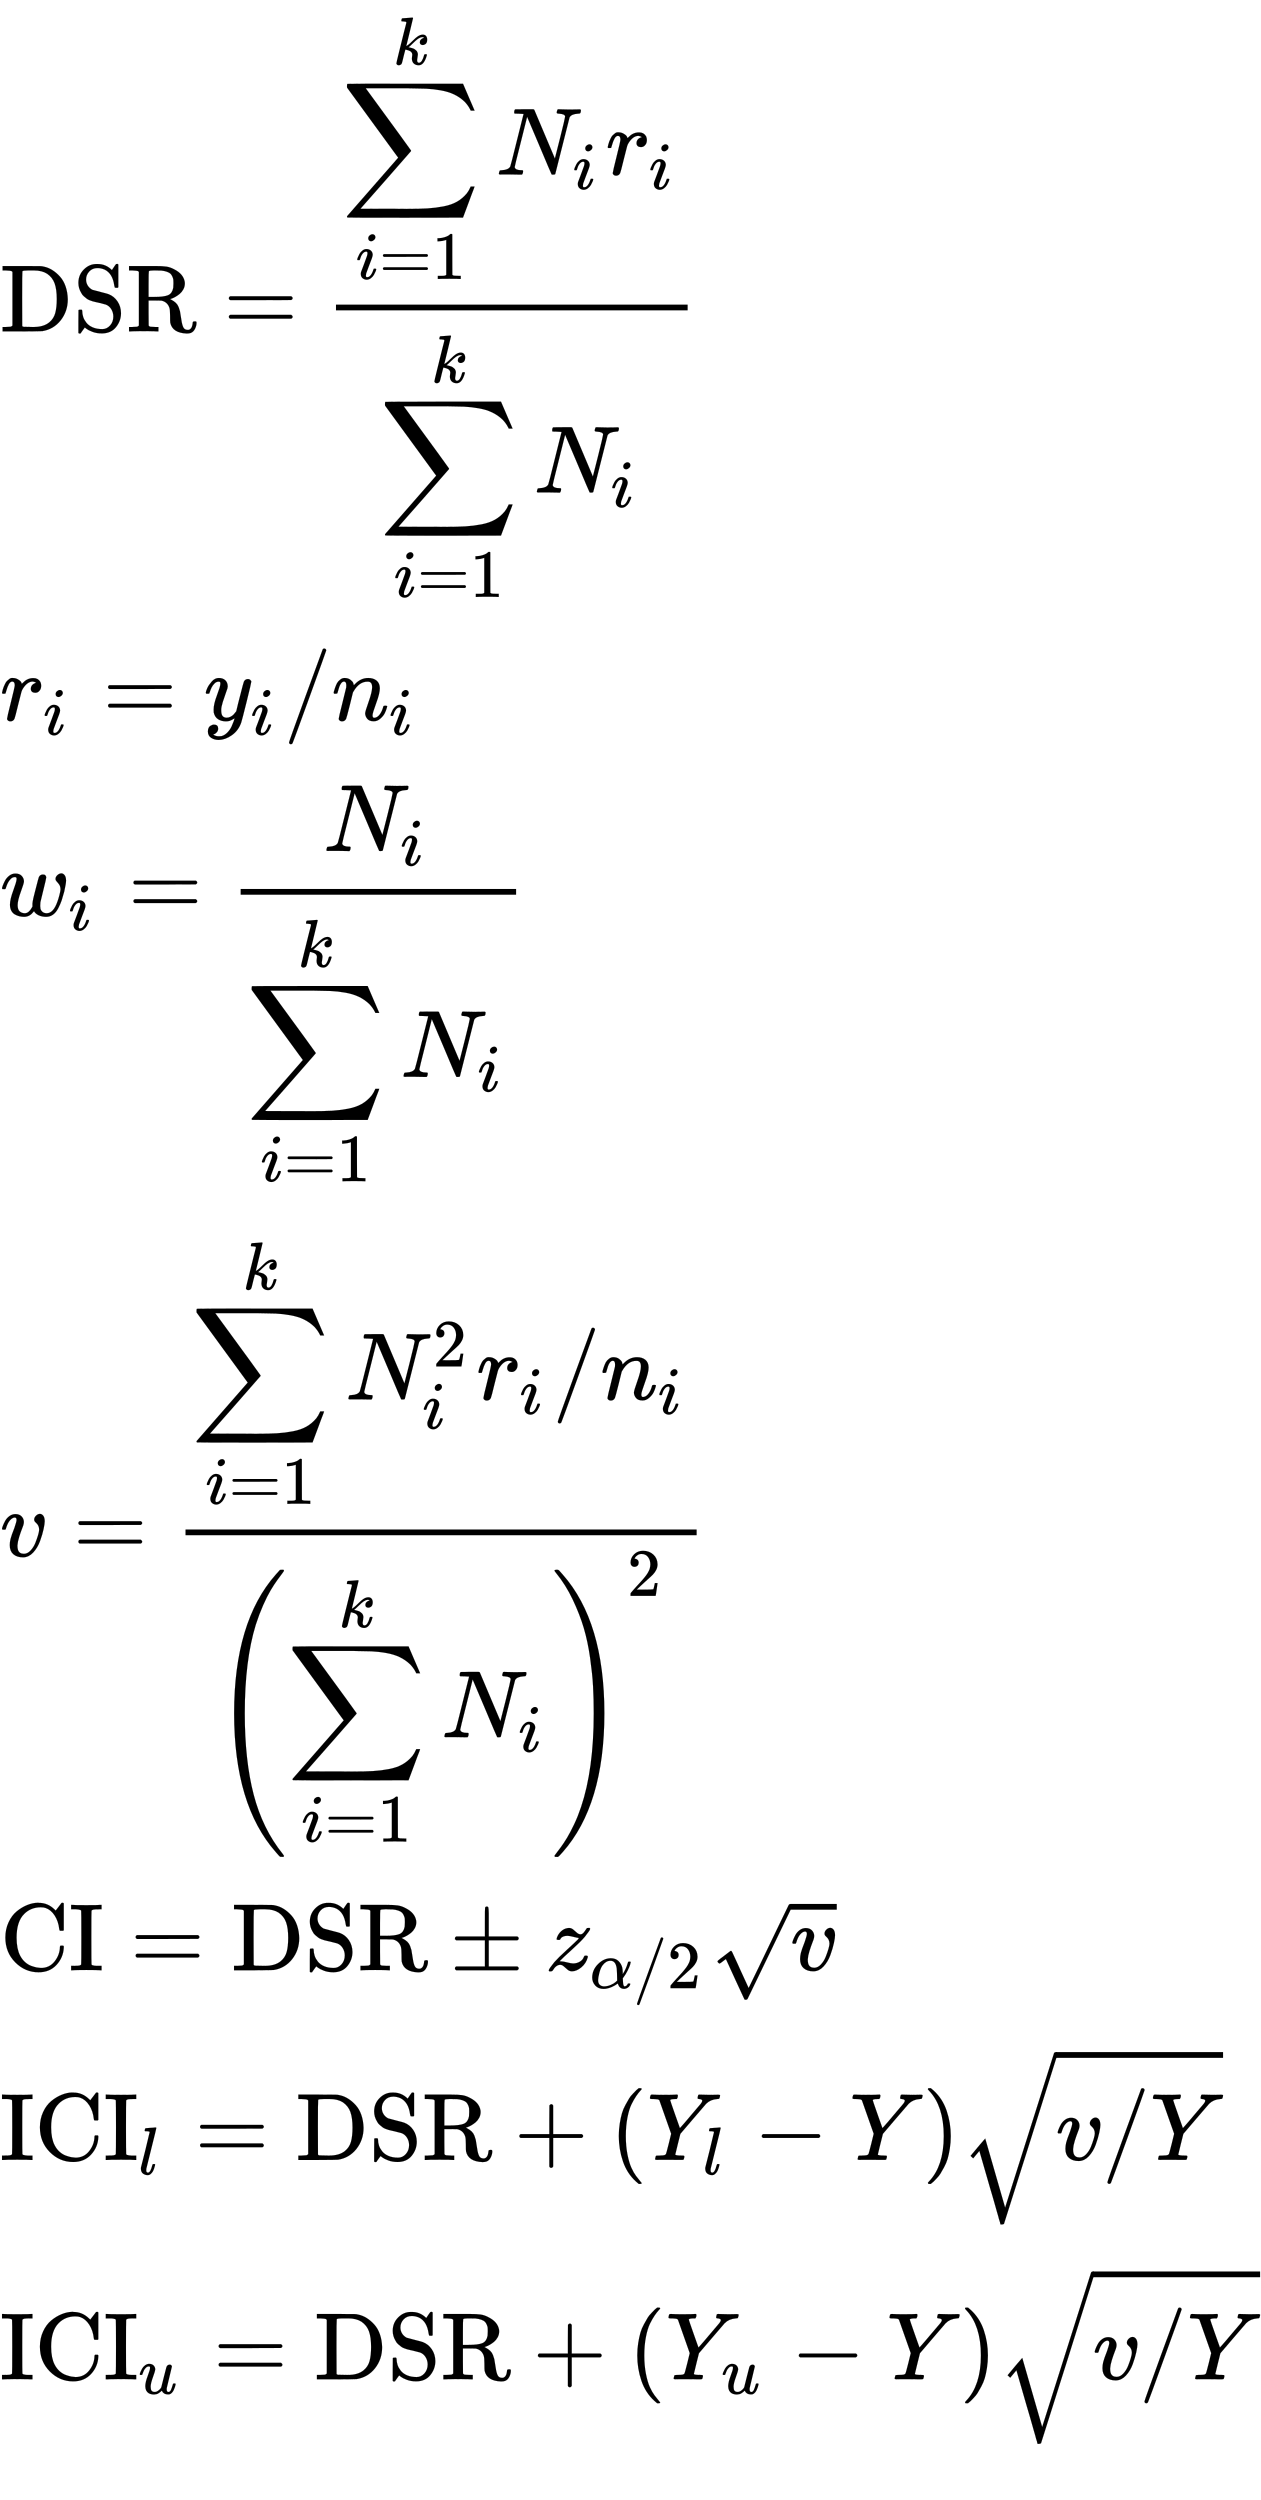
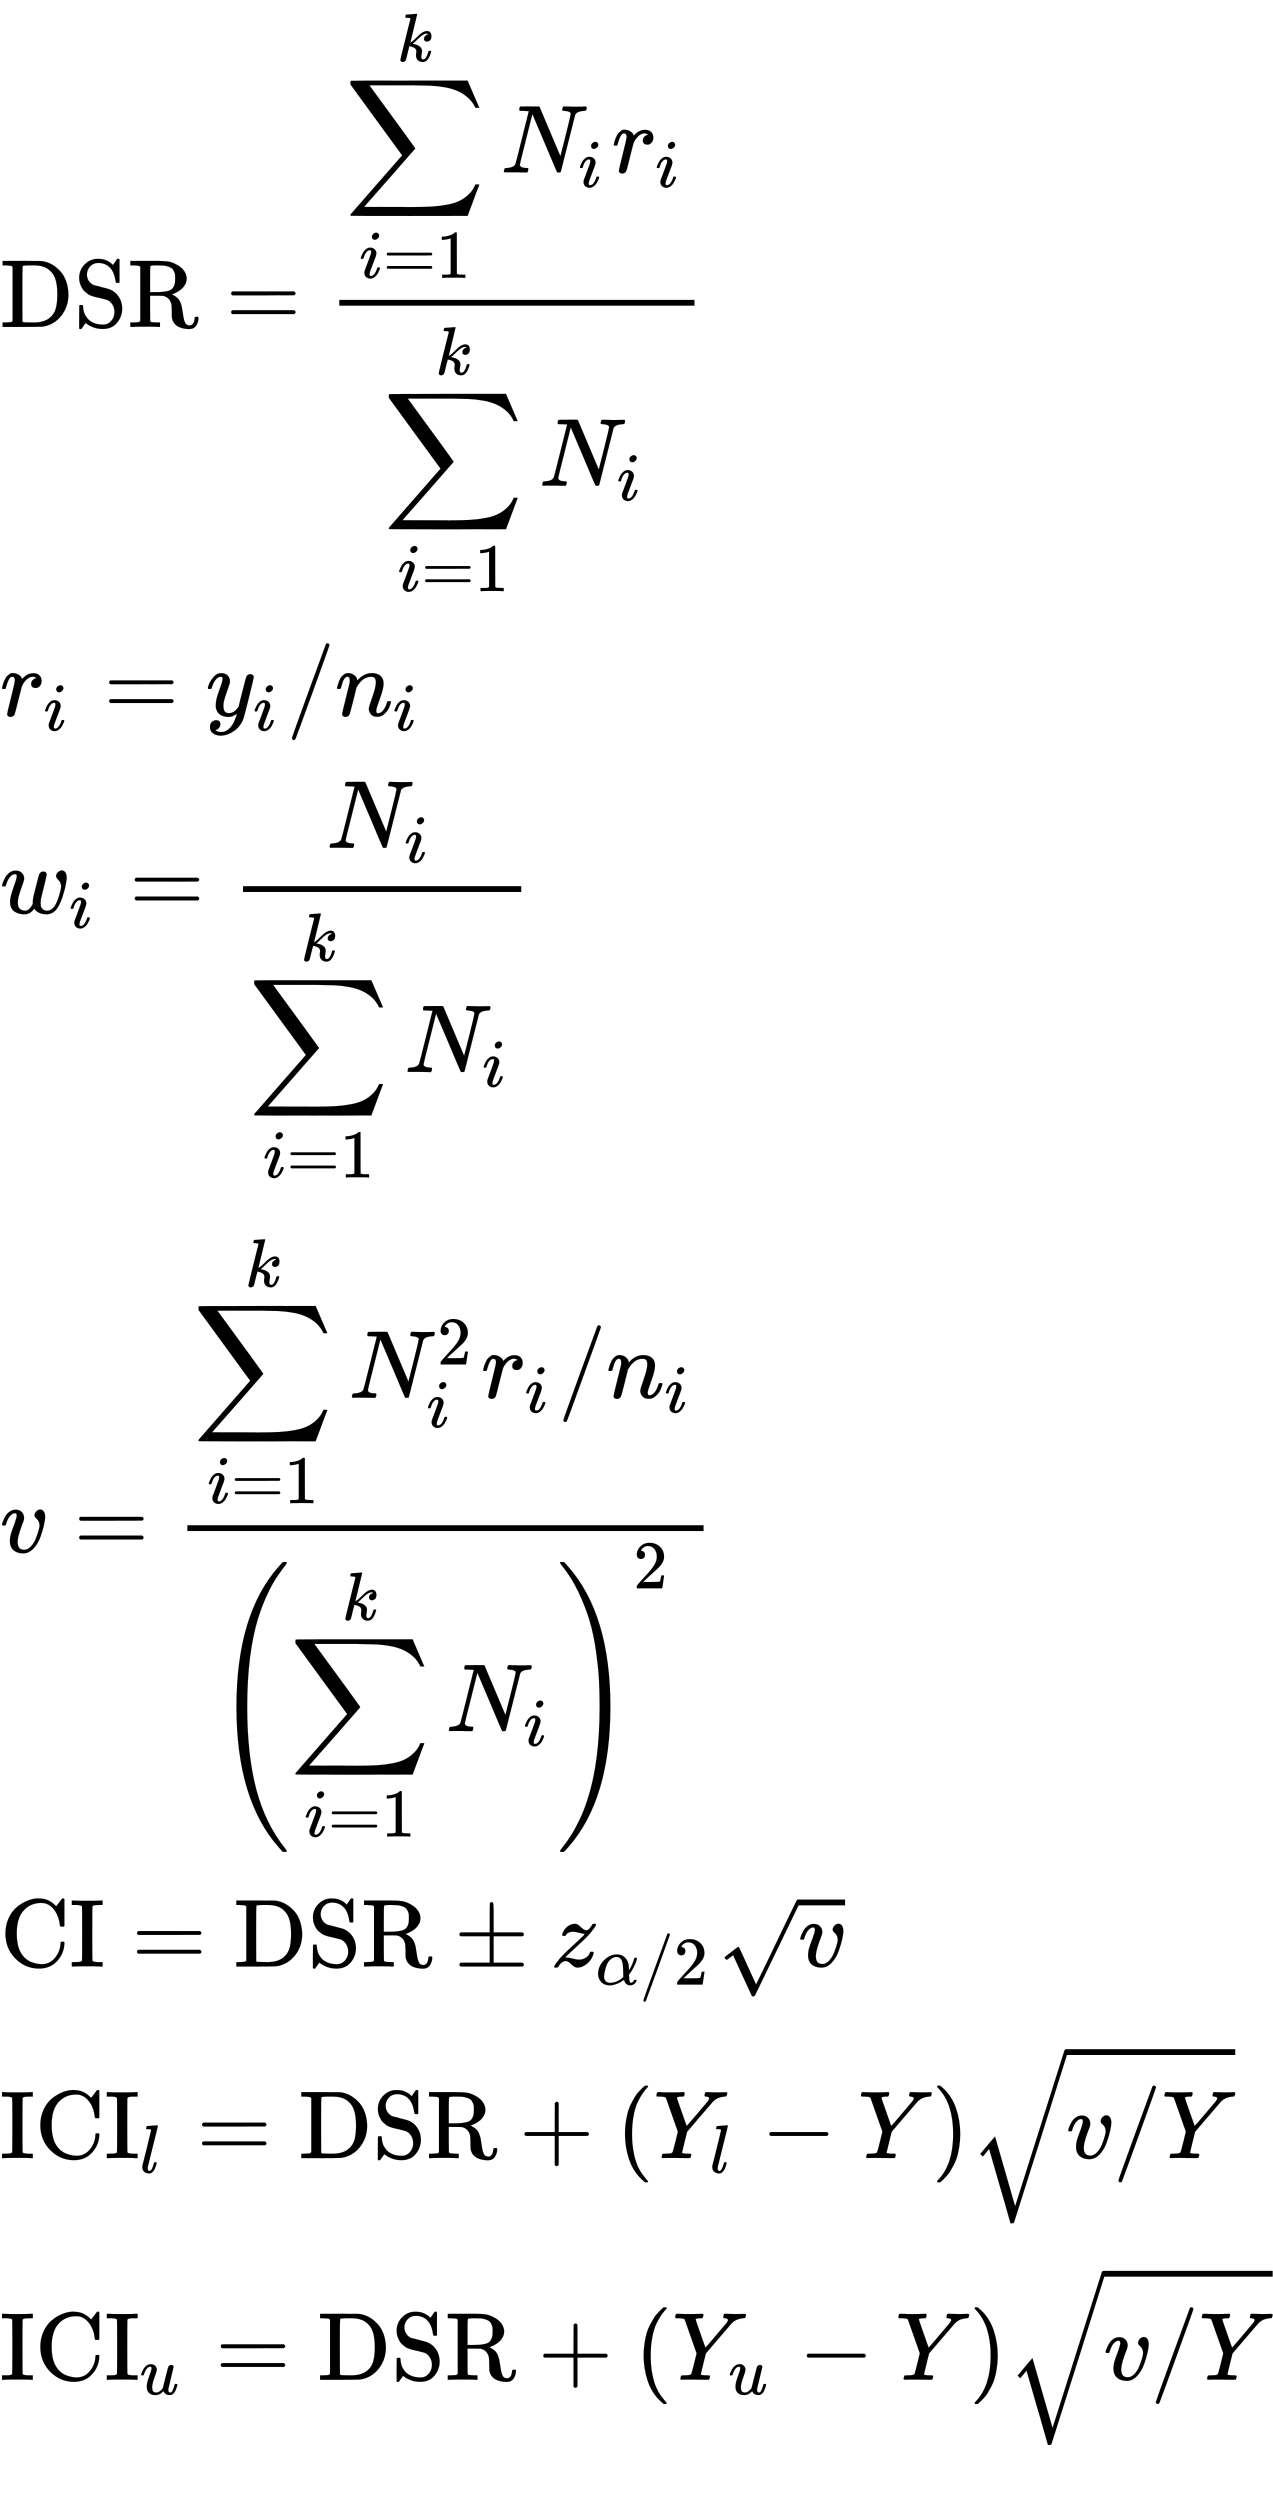
- <svg xmlns="http://www.w3.org/2000/svg" xmlns:xlink="http://www.w3.org/1999/xlink" role="img" aria-hidden="true" style="vertical-align: -52.62ex;font-size: 10pt;font-family: 'Microsoft Sans Serif';color: Black;" viewBox="0 -3462.5 13166.6 26118.9" focusable="false" width="30.581ex" height="60.663ex">
+ <svg xmlns="http://www.w3.org/2000/svg" xmlns:xlink="http://www.w3.org/1999/xlink" role="img" aria-hidden="true" style="vertical-align: -52.21ex;font-size: 10pt;font-family: 'Microsoft Sans Serif';color: Black;" viewBox="0 -3382.1 13166.6 25861.4" focusable="false" width="30.581ex" height="60.065ex">
  <defs id="MathJax_SVG_glyphs">
    <path id="MJMAIN-44" stroke-width="1" d="M 130 622 Q 123 629 119 631 T 103 634 T 60 637 H 27 V 683 H 228 Q 399 682 419 682 T 461 676 Q 504 667 546 641 T 626 573 T 685 470 T 708 336 Q 708 210 634 116 T 442 3 Q 429 1 228 0 H 27 V 46 H 60 Q 102 47 111 49 T 130 61 V 622 Z M 593 338 Q 593 439 571 501 T 493 602 Q 439 637 355 637 H 322 H 294 Q 238 637 234 628 Q 231 624 231 344 Q 231 62 232 59 Q 233 49 248 48 T 339 46 H 350 Q 456 46 515 95 Q 561 133 577 191 T 593 338 Z" />
    <path id="MJMAIN-53" stroke-width="1" d="M 55 507 Q 55 590 112 647 T 243 704 H 257 Q 342 704 405 641 L 426 672 Q 431 679 436 687 T 446 700 L 449 704 Q 450 704 453 704 T 459 705 H 463 Q 466 705 472 699 V 462 L 466 456 H 448 Q 437 456 435 459 T 430 479 Q 413 605 329 646 Q 292 662 254 662 Q 201 662 168 626 T 135 542 Q 135 508 152 480 T 200 435 Q 210 431 286 412 T 370 389 Q 427 367 463 314 T 500 191 Q 500 110 448 45 T 301 -21 Q 245 -21 201 -4 T 140 27 L 122 41 Q 118 36 107 21 T 87 -7 T 78 -21 Q 76 -22 68 -22 H 64 Q 61 -22 55 -16 V 101 Q 55 220 56 222 Q 58 227 76 227 H 89 Q 95 221 95 214 Q 95 182 105 151 T 139 90 T 205 42 T 305 24 Q 352 24 386 62 T 420 155 Q 420 198 398 233 T 340 281 Q 284 295 266 300 Q 261 301 239 306 T 206 314 T 174 325 T 141 343 T 112 367 T 85 402 Q 55 451 55 507 Z" />
    <path id="MJMAIN-52" stroke-width="1" d="M 130 622 Q 123 629 119 631 T 103 634 T 60 637 H 27 V 683 H 202 H 236 H 300 Q 376 683 417 677 T 500 648 Q 595 600 609 517 Q 610 512 610 501 Q 610 468 594 439 T 556 392 T 511 361 T 472 343 L 456 338 Q 459 335 467 332 Q 497 316 516 298 T 545 254 T 559 211 T 568 155 T 578 94 Q 588 46 602 31 T 640 16 H 645 Q 660 16 674 32 T 692 87 Q 692 98 696 101 T 712 105 T 728 103 T 732 90 Q 732 59 716 27 T 672 -16 Q 656 -22 630 -22 Q 481 -16 458 90 Q 456 101 456 163 T 449 246 Q 430 304 373 320 L 363 322 L 297 323 H 231 V 192 L 232 61 Q 238 51 249 49 T 301 46 H 334 V 0 H 323 Q 302 3 181 3 Q 59 3 38 0 H 27 V 46 H 60 Q 102 47 111 49 T 130 61 V 622 Z M 491 499 V 509 Q 491 527 490 539 T 481 570 T 462 601 T 424 623 T 362 636 Q 360 636 340 636 T 304 637 H 283 Q 238 637 234 628 Q 231 624 231 492 V 360 H 289 Q 390 360 434 378 T 489 456 Q 491 467 491 499 Z" />
    <path id="MJMAIN-3D" stroke-width="1" d="M 56 347 Q 56 360 70 367 H 707 Q 722 359 722 347 Q 722 336 708 328 L 390 327 H 72 Q 56 332 56 347 Z M 56 153 Q 56 168 72 173 H 708 Q 722 163 722 153 Q 722 140 707 133 H 70 Q 56 140 56 153 Z" />
    <path id="MJSZ2-2211" stroke-width="1" d="M 60 948 Q 63 950 665 950 H 1267 L 1325 815 Q 1384 677 1388 669 H 1348 L 1341 683 Q 1320 724 1285 761 Q 1235 809 1174 838 T 1033 881 T 882 898 T 699 902 H 574 H 543 H 251 L 259 891 Q 722 258 724 252 Q 725 250 724 246 Q 721 243 460 -56 L 196 -356 Q 196 -357 407 -357 Q 459 -357 548 -357 T 676 -358 Q 812 -358 896 -353 T 1063 -332 T 1204 -283 T 1307 -196 Q 1328 -170 1348 -124 H 1388 Q 1388 -125 1381 -145 T 1356 -210 T 1325 -294 L 1267 -449 L 666 -450 Q 64 -450 61 -448 Q 55 -446 55 -439 Q 55 -437 57 -433 L 590 177 Q 590 178 557 222 T 452 366 T 322 544 L 56 909 L 55 924 Q 55 945 60 948 Z" />
    <path id="MJMATHI-69" stroke-width="1" d="M 184 600 Q 184 624 203 642 T 247 661 Q 265 661 277 649 T 290 619 Q 290 596 270 577 T 226 557 Q 211 557 198 567 T 184 600 Z M 21 287 Q 21 295 30 318 T 54 369 T 98 420 T 158 442 Q 197 442 223 419 T 250 357 Q 250 340 236 301 T 196 196 T 154 83 Q 149 61 149 51 Q 149 26 166 26 Q 175 26 185 29 T 208 43 T 235 78 T 260 137 Q 263 149 265 151 T 282 153 Q 302 153 302 143 Q 302 135 293 112 T 268 61 T 223 11 T 161 -11 Q 129 -11 102 10 T 74 74 Q 74 91 79 106 T 122 220 Q 160 321 166 341 T 173 380 Q 173 404 156 404 H 154 Q 124 404 99 371 T 61 287 Q 60 286 59 284 T 58 281 T 56 279 T 53 278 T 49 278 T 41 278 H 27 Q 21 284 21 287 Z" />
    <path id="MJMAIN-31" stroke-width="1" d="M 213 578 L 200 573 Q 186 568 160 563 T 102 556 H 83 V 602 H 102 Q 149 604 189 617 T 245 641 T 273 663 Q 275 666 285 666 Q 294 666 302 660 V 361 L 303 61 Q 310 54 315 52 T 339 48 T 401 46 H 427 V 0 H 416 Q 395 3 257 3 Q 121 3 100 0 H 88 V 46 H 114 Q 136 46 152 46 T 177 47 T 193 50 T 201 52 T 207 57 T 213 61 V 578 Z" />
    <path id="MJMATHI-6B" stroke-width="1" d="M 121 647 Q 121 657 125 670 T 137 683 Q 138 683 209 688 T 282 694 Q 294 694 294 686 Q 294 679 244 477 Q 194 279 194 272 Q 213 282 223 291 Q 247 309 292 354 T 362 415 Q 402 442 438 442 Q 468 442 485 423 T 503 369 Q 503 344 496 327 T 477 302 T 456 291 T 438 288 Q 418 288 406 299 T 394 328 Q 394 353 410 369 T 442 390 L 458 393 Q 446 405 434 405 H 430 Q 398 402 367 380 T 294 316 T 228 255 Q 230 254 243 252 T 267 246 T 293 238 T 320 224 T 342 206 T 359 180 T 365 147 Q 365 130 360 106 T 354 66 Q 354 26 381 26 Q 429 26 459 145 Q 461 153 479 153 H 483 Q 499 153 499 144 Q 499 139 496 130 Q 455 -11 378 -11 Q 333 -11 305 15 T 277 90 Q 277 108 280 121 T 283 145 Q 283 167 269 183 T 234 206 T 200 217 T 182 220 H 180 Q 168 178 159 139 T 145 81 T 136 44 T 129 20 T 122 7 T 111 -2 Q 98 -11 83 -11 Q 66 -11 57 -1 T 48 16 Q 48 26 85 176 T 158 471 L 195 616 Q 196 629 188 632 T 149 637 H 144 Q 134 637 131 637 T 124 640 T 121 647 Z" />
    <path id="MJMATHI-4E" stroke-width="1" d="M 234 637 Q 231 637 226 637 Q 201 637 196 638 T 191 649 Q 191 676 202 682 Q 204 683 299 683 Q 376 683 387 683 T 401 677 Q 612 181 616 168 L 670 381 Q 723 592 723 606 Q 723 633 659 637 Q 635 637 635 648 Q 635 650 637 660 Q 641 676 643 679 T 653 683 Q 656 683 684 682 T 767 680 Q 817 680 843 681 T 873 682 Q 888 682 888 672 Q 888 650 880 642 Q 878 637 858 637 Q 787 633 769 597 L 620 7 Q 618 0 599 0 Q 585 0 582 2 Q 579 5 453 305 L 326 604 L 261 344 Q 196 88 196 79 Q 201 46 268 46 H 278 Q 284 41 284 38 T 282 19 Q 278 6 272 0 H 259 Q 228 2 151 2 Q 123 2 100 2 T 63 2 T 46 1 Q 31 1 31 10 Q 31 14 34 26 T 39 40 Q 41 46 62 46 Q 130 49 150 85 Q 154 91 221 362 L 289 634 Q 287 635 234 637 Z" />
    <path id="MJMATHI-72" stroke-width="1" d="M 21 287 Q 22 290 23 295 T 28 317 T 38 348 T 53 381 T 73 411 T 99 433 T 132 442 Q 161 442 183 430 T 214 408 T 225 388 Q 227 382 228 382 T 236 389 Q 284 441 347 441 H 350 Q 398 441 422 400 Q 430 381 430 363 Q 430 333 417 315 T 391 292 T 366 288 Q 346 288 334 299 T 322 328 Q 322 376 378 392 Q 356 405 342 405 Q 286 405 239 331 Q 229 315 224 298 T 190 165 Q 156 25 151 16 Q 138 -11 108 -11 Q 95 -11 87 -5 T 76 7 T 74 17 Q 74 30 114 189 T 154 366 Q 154 405 128 405 Q 107 405 92 377 T 68 316 T 57 280 Q 55 278 41 278 H 27 Q 21 284 21 287 Z" />
    <path id="MJMATHI-79" stroke-width="1" d="M 21 287 Q 21 301 36 335 T 84 406 T 158 442 Q 199 442 224 419 T 250 355 Q 248 336 247 334 Q 247 331 231 288 T 198 191 T 182 105 Q 182 62 196 45 T 238 27 Q 261 27 281 38 T 312 61 T 339 94 Q 339 95 344 114 T 358 173 T 377 247 Q 415 397 419 404 Q 432 431 462 431 Q 475 431 483 424 T 494 412 T 496 403 Q 496 390 447 193 T 391 -23 Q 363 -106 294 -155 T 156 -205 Q 111 -205 77 -183 T 43 -117 Q 43 -95 50 -80 T 69 -58 T 89 -48 T 106 -45 Q 150 -45 150 -87 Q 150 -107 138 -122 T 115 -142 T 102 -147 L 99 -148 Q 101 -153 118 -160 T 152 -167 H 160 Q 177 -167 186 -165 Q 219 -156 247 -127 T 290 -65 T 313 -9 T 321 21 L 315 17 Q 309 13 296 6 T 270 -6 Q 250 -11 231 -11 Q 185 -11 150 11 T 104 82 Q 103 89 103 113 Q 103 170 138 262 T 173 379 Q 173 380 173 381 Q 173 390 173 393 T 169 400 T 158 404 H 154 Q 131 404 112 385 T 82 344 T 65 302 T 57 280 Q 55 278 41 278 H 27 Q 21 284 21 287 Z" />
    <path id="MJMAIN-2F" stroke-width="1" d="M 423 750 Q 432 750 438 744 T 444 730 Q 444 725 271 248 T 92 -240 Q 85 -250 75 -250 Q 68 -250 62 -245 T 56 -231 Q 56 -221 230 257 T 407 740 Q 411 750 423 750 Z" />
    <path id="MJMATHI-6E" stroke-width="1" d="M 21 287 Q 22 293 24 303 T 36 341 T 56 388 T 89 425 T 135 442 Q 171 442 195 424 T 225 390 T 231 369 Q 231 367 232 367 L 243 378 Q 304 442 382 442 Q 436 442 469 415 T 503 336 T 465 179 T 427 52 Q 427 26 444 26 Q 450 26 453 27 Q 482 32 505 65 T 540 145 Q 542 153 560 153 Q 580 153 580 145 Q 580 144 576 130 Q 568 101 554 73 T 508 17 T 439 -10 Q 392 -10 371 17 T 350 73 Q 350 92 386 193 T 423 345 Q 423 404 379 404 H 374 Q 288 404 229 303 L 222 291 L 189 157 Q 156 26 151 16 Q 138 -11 108 -11 Q 95 -11 87 -5 T 76 7 T 74 17 Q 74 30 112 180 T 152 343 Q 153 348 153 366 Q 153 405 129 405 Q 91 405 66 305 Q 60 285 60 284 Q 58 278 41 278 H 27 Q 21 284 21 287 Z" />
    <path id="MJMATHI-77" stroke-width="1" d="M 580 385 Q 580 406 599 424 T 641 443 Q 659 443 674 425 T 690 368 Q 690 339 671 253 Q 656 197 644 161 T 609 80 T 554 12 T 482 -11 Q 438 -11 404 5 T 355 48 Q 354 47 352 44 Q 311 -11 252 -11 Q 226 -11 202 -5 T 155 14 T 118 53 T 104 116 Q 104 170 138 262 T 173 379 Q 173 380 173 381 Q 173 390 173 393 T 169 400 T 158 404 H 154 Q 131 404 112 385 T 82 344 T 65 302 T 57 280 Q 55 278 41 278 H 27 Q 21 284 21 287 Q 21 293 29 315 T 52 366 T 96 418 T 161 441 Q 204 441 227 416 T 250 358 Q 250 340 217 250 T 184 111 Q 184 65 205 46 T 258 26 Q 301 26 334 87 L 339 96 V 119 Q 339 122 339 128 T 340 136 T 341 143 T 342 152 T 345 165 T 348 182 T 354 206 T 362 238 T 373 281 Q 402 395 406 404 Q 419 431 449 431 Q 468 431 475 421 T 483 402 Q 483 389 454 274 T 422 142 Q 420 131 420 107 V 100 Q 420 85 423 71 T 442 42 T 487 26 Q 558 26 600 148 Q 609 171 620 213 T 632 273 Q 632 306 619 325 T 593 357 T 580 385 Z" />
    <path id="MJMATHI-76" stroke-width="1" d="M 173 380 Q 173 405 154 405 Q 130 405 104 376 T 61 287 Q 60 286 59 284 T 58 281 T 56 279 T 53 278 T 49 278 T 41 278 H 27 Q 21 284 21 287 Q 21 294 29 316 T 53 368 T 97 419 T 160 441 Q 202 441 225 417 T 249 361 Q 249 344 246 335 Q 246 329 231 291 T 200 202 T 182 113 Q 182 86 187 69 Q 200 26 250 26 Q 287 26 319 60 T 369 139 T 398 222 T 409 277 Q 409 300 401 317 T 383 343 T 365 361 T 357 383 Q 357 405 376 424 T 417 443 Q 436 443 451 425 T 467 367 Q 467 340 455 284 T 418 159 T 347 40 T 241 -11 Q 177 -11 139 22 Q 102 54 102 117 Q 102 148 110 181 T 151 298 Q 173 362 173 380 Z" />
    <path id="MJMAIN-32" stroke-width="1" d="M 109 429 Q 82 429 66 447 T 50 491 Q 50 562 103 614 T 235 666 Q 326 666 387 610 T 449 465 Q 449 422 429 383 T 381 315 T 301 241 Q 265 210 201 149 L 142 93 L 218 92 Q 375 92 385 97 Q 392 99 409 186 V 189 H 449 V 186 Q 448 183 436 95 T 421 3 V 0 H 50 V 19 V 31 Q 50 38 56 46 T 86 81 Q 115 113 136 137 Q 145 147 170 174 T 204 211 T 233 244 T 261 278 T 284 308 T 305 340 T 320 369 T 333 401 T 340 431 T 343 464 Q 343 527 309 573 T 212 619 Q 179 619 154 602 T 119 569 T 109 550 Q 109 549 114 549 Q 132 549 151 535 T 170 489 Q 170 464 154 447 T 109 429 Z" />
    <path id="MJMAIN-28" stroke-width="1" d="M 94 250 Q 94 319 104 381 T 127 488 T 164 576 T 202 643 T 244 695 T 277 729 T 302 750 H 315 H 319 Q 333 750 333 741 Q 333 738 316 720 T 275 667 T 226 581 T 184 443 T 167 250 T 184 58 T 225 -81 T 274 -167 T 316 -220 T 333 -241 Q 333 -250 318 -250 H 315 H 302 L 274 -226 Q 180 -141 137 -14 T 94 250 Z" />
    <path id="MJMAIN-29" stroke-width="1" d="M 60 749 L 64 750 Q 69 750 74 750 H 86 L 114 726 Q 208 641 251 514 T 294 250 Q 294 182 284 119 T 261 12 T 224 -76 T 186 -143 T 145 -194 T 113 -227 T 90 -246 Q 87 -249 86 -250 H 74 Q 66 -250 63 -250 T 58 -247 T 55 -238 Q 56 -237 66 -225 Q 221 -64 221 250 T 66 725 Q 56 737 55 738 Q 55 746 60 749 Z" />
    <path id="MJSZ4-28" stroke-width="1" d="M 758 -1237 T 758 -1240 T 752 -1249 H 736 Q 718 -1249 717 -1248 Q 711 -1245 672 -1199 Q 237 -706 237 251 T 672 1700 Q 697 1730 716 1749 Q 718 1750 735 1750 H 752 Q 758 1744 758 1741 Q 758 1737 740 1713 T 689 1644 T 619 1537 T 540 1380 T 463 1176 Q 348 802 348 251 Q 348 -242 441 -599 T 744 -1218 Q 758 -1237 758 -1240 Z" />
    <path id="MJSZ4-29" stroke-width="1" d="M 33 1741 Q 33 1750 51 1750 H 60 H 65 Q 73 1750 81 1743 T 119 1700 Q 554 1207 554 251 Q 554 -707 119 -1199 Q 76 -1250 66 -1250 Q 65 -1250 62 -1250 T 56 -1249 Q 55 -1249 53 -1249 T 49 -1250 Q 33 -1250 33 -1239 Q 33 -1236 50 -1214 T 98 -1150 T 163 -1052 T 238 -910 T 311 -727 Q 443 -335 443 251 Q 443 402 436 532 T 405 831 T 339 1142 T 224 1438 T 50 1716 Q 33 1737 33 1741 Z" />
    <path id="MJMAIN-43" stroke-width="1" d="M 56 342 Q 56 428 89 500 T 174 615 T 283 681 T 391 705 Q 394 705 400 705 T 408 704 Q 499 704 569 636 L 582 624 L 612 663 Q 639 700 643 704 Q 644 704 647 704 T 653 705 H 657 Q 660 705 666 699 V 419 L 660 413 H 626 Q 620 419 619 430 Q 610 512 571 572 T 476 651 Q 457 658 426 658 Q 322 658 252 588 Q 173 509 173 342 Q 173 221 211 151 Q 232 111 263 84 T 328 45 T 384 29 T 428 24 Q 517 24 571 93 T 626 244 Q 626 251 632 257 H 660 L 666 251 V 236 Q 661 133 590 56 T 403 -21 Q 262 -21 159 83 T 56 342 Z" />
    <path id="MJMAIN-49" stroke-width="1" d="M 328 0 Q 307 3 180 3 T 32 0 H 21 V 46 H 43 Q 92 46 106 49 T 126 60 Q 128 63 128 342 Q 128 620 126 623 Q 122 628 118 630 T 96 635 T 43 637 H 21 V 683 H 32 Q 53 680 180 680 T 328 683 H 339 V 637 H 317 Q 268 637 254 634 T 234 623 Q 232 620 232 342 Q 232 63 234 60 Q 238 55 242 53 T 264 48 T 317 46 H 339 V 0 H 328 Z" />
    <path id="MJMAIN-B1" stroke-width="1" d="M 56 320 T 56 333 T 70 353 H 369 V 502 Q 369 651 371 655 Q 376 666 388 666 Q 402 666 405 654 T 409 596 V 500 V 353 H 707 Q 722 345 722 333 Q 722 320 707 313 H 409 V 40 H 707 Q 722 32 722 20 T 707 0 H 70 Q 56 7 56 20 T 70 40 H 369 V 313 H 70 Q 56 320 56 333 Z" />
    <path id="MJMATHI-7A" stroke-width="1" d="M 347 338 Q 337 338 294 349 T 231 360 Q 211 360 197 356 T 174 346 T 162 335 T 155 324 L 153 320 Q 150 317 138 317 Q 117 317 117 325 Q 117 330 120 339 Q 133 378 163 406 T 229 440 Q 241 442 246 442 Q 271 442 291 425 T 329 392 T 367 375 Q 389 375 411 408 T 434 441 Q 435 442 449 442 H 462 Q 468 436 468 434 Q 468 430 463 420 T 449 399 T 432 377 T 418 358 L 411 349 Q 368 298 275 214 T 160 106 L 148 94 L 163 93 Q 185 93 227 82 T 290 71 Q 328 71 360 90 T 402 140 Q 406 149 409 151 T 424 153 Q 443 153 443 143 Q 443 138 442 134 Q 425 72 376 31 T 278 -11 Q 252 -11 232 6 T 193 40 T 155 57 Q 111 57 76 -3 Q 70 -11 59 -11 H 54 H 41 Q 35 -5 35 -2 Q 35 13 93 84 Q 132 129 225 214 T 340 322 Q 352 338 347 338 Z" />
    <path id="MJMATHI-3B1" stroke-width="1" d="M 34 156 Q 34 270 120 356 T 309 442 Q 379 442 421 402 T 478 304 Q 484 275 485 237 V 208 Q 534 282 560 374 Q 564 388 566 390 T 582 393 Q 603 393 603 385 Q 603 376 594 346 T 558 261 T 497 161 L 486 147 L 487 123 Q 489 67 495 47 T 514 26 Q 528 28 540 37 T 557 60 Q 559 67 562 68 T 577 70 Q 597 70 597 62 Q 597 56 591 43 Q 579 19 556 5 T 512 -10 H 505 Q 438 -10 414 62 L 411 69 L 400 61 Q 390 53 370 41 T 325 18 T 267 -2 T 203 -11 Q 124 -11 79 39 T 34 156 Z M 208 26 Q 257 26 306 47 T 379 90 L 403 112 Q 401 255 396 290 Q 382 405 304 405 Q 235 405 183 332 Q 156 292 139 224 T 121 120 Q 121 71 146 49 T 208 26 Z" />
    <path id="MJMAIN-221A" stroke-width="1" d="M 95 178 Q 89 178 81 186 T 72 200 T 103 230 T 169 280 T 207 309 Q 209 311 212 311 H 213 Q 219 311 227 294 T 281 177 Q 300 134 312 108 L 397 -77 Q 398 -77 501 136 T 707 565 T 814 786 Q 820 800 834 800 Q 841 800 846 794 T 853 782 V 776 L 620 293 L 385 -193 Q 381 -200 366 -200 Q 357 -200 354 -197 Q 352 -195 256 15 L 160 225 L 144 214 Q 129 202 113 190 T 95 178 Z" />
    <path id="MJMATHI-6C" stroke-width="1" d="M 117 59 Q 117 26 142 26 Q 179 26 205 131 Q 211 151 215 152 Q 217 153 225 153 H 229 Q 238 153 241 153 T 246 151 T 248 144 Q 247 138 245 128 T 234 90 T 214 43 T 183 6 T 137 -11 Q 101 -11 70 11 T 38 85 Q 38 97 39 102 L 104 360 Q 167 615 167 623 Q 167 626 166 628 T 162 632 T 157 634 T 149 635 T 141 636 T 132 637 T 122 637 Q 112 637 109 637 T 101 638 T 95 641 T 94 647 Q 94 649 96 661 Q 101 680 107 682 T 179 688 Q 194 689 213 690 T 243 693 T 254 694 Q 266 694 266 686 Q 266 675 193 386 T 118 83 Q 118 81 118 75 T 117 65 V 59 Z" />
    <path id="MJMAIN-2B" stroke-width="1" d="M 56 237 T 56 250 T 70 270 H 369 V 420 L 370 570 Q 380 583 389 583 Q 402 583 409 568 V 270 H 707 Q 722 262 722 250 T 707 230 H 409 V -68 Q 401 -82 391 -82 H 389 H 387 Q 375 -82 369 -68 V 230 H 70 Q 56 237 56 250 Z" />
    <path id="MJMATHI-59" stroke-width="1" d="M 66 637 Q 54 637 49 637 T 39 638 T 32 641 T 30 647 T 33 664 T 42 682 Q 44 683 56 683 Q 104 680 165 680 Q 288 680 306 683 H 316 Q 322 677 322 674 T 320 656 Q 316 643 310 637 H 298 Q 242 637 242 624 Q 242 619 292 477 T 343 333 L 346 336 Q 350 340 358 349 T 379 373 T 411 410 T 454 461 Q 546 568 561 587 T 577 618 Q 577 634 545 637 Q 528 637 528 647 Q 528 649 530 661 Q 533 676 535 679 T 549 683 Q 551 683 578 682 T 657 680 Q 684 680 713 681 T 746 682 Q 763 682 763 673 Q 763 669 760 657 T 755 643 Q 753 637 734 637 Q 662 632 617 587 Q 608 578 477 424 L 348 273 L 322 169 Q 295 62 295 57 Q 295 46 363 46 Q 379 46 384 45 T 390 35 Q 390 33 388 23 Q 384 6 382 4 T 366 1 Q 361 1 324 1 T 232 2 Q 170 2 138 2 T 102 1 Q 84 1 84 9 Q 84 14 87 24 Q 88 27 89 30 T 90 35 T 91 39 T 93 42 T 96 44 T 101 45 T 107 45 T 116 46 T 129 46 Q 168 47 180 50 T 198 63 Q 201 68 227 171 L 252 274 L 129 623 Q 128 624 127 625 T 125 627 T 122 629 T 118 631 T 113 633 T 105 634 T 96 635 T 83 636 T 66 637 Z" />
    <path id="MJMAIN-2212" stroke-width="1" d="M 84 237 T 84 250 T 98 270 H 679 Q 694 262 694 250 T 679 230 H 98 Q 84 237 84 250 Z" />
    <path id="MJSZ2-221A" stroke-width="1" d="M 1001 1150 Q 1017 1150 1020 1132 Q 1020 1127 741 244 L 460 -643 Q 453 -650 436 -650 H 424 Q 423 -647 423 -645 T 421 -640 T 419 -631 T 415 -617 T 408 -594 T 399 -560 T 385 -512 T 367 -448 T 343 -364 T 312 -259 L 203 119 L 138 41 L 111 67 L 212 188 L 264 248 L 472 -474 L 983 1140 Q 988 1150 1001 1150 Z" />
    <path id="MJMATHI-75" stroke-width="1" d="M 21 287 Q 21 295 30 318 T 55 370 T 99 420 T 158 442 Q 204 442 227 417 T 250 358 Q 250 340 216 246 T 182 105 Q 182 62 196 45 T 238 27 T 291 44 T 328 78 L 339 95 Q 341 99 377 247 Q 407 367 413 387 T 427 416 Q 444 431 463 431 Q 480 431 488 421 T 496 402 L 420 84 Q 419 79 419 68 Q 419 43 426 35 T 447 26 Q 469 29 482 57 T 512 145 Q 514 153 532 153 Q 551 153 551 144 Q 550 139 549 130 T 540 98 T 523 55 T 498 17 T 462 -8 Q 454 -10 438 -10 Q 372 -10 347 46 Q 345 45 336 36 T 318 21 T 296 6 T 267 -6 T 233 -11 Q 189 -11 155 7 Q 103 38 103 113 Q 103 170 138 262 T 173 379 Q 173 380 173 381 Q 173 390 173 393 T 169 400 T 158 404 H 154 Q 131 404 112 385 T 82 344 T 65 302 T 57 280 Q 55 278 41 278 H 27 Q 21 284 21 287 Z" />
  </defs>
  <g fill="currentColor" stroke="currentColor" stroke-width="0" transform="matrix(1 0 0 -1 0 0)">
    <use xlink:href="#MJMAIN-44" />
    <use x="764" y="0" xlink:href="#MJMAIN-53" />
    <use x="1321" y="0" xlink:href="#MJMAIN-52" />
    <use x="2335" y="0" xlink:href="#MJMAIN-3D" />
    <g transform="translate(3113)">
      <g transform="translate(397)">
        <rect stroke="none" x="0" y="220" width="3674" height="60" />
-         <g transform="translate(60 1638)">
+         <g transform="translate(60 1598)">
          <use x="0" y="0" xlink:href="#MJSZ2-2211" />
          <g transform="translate(147 -1090)">
            <use transform="scale(0.707)" x="0" y="0" xlink:href="#MJMATHI-69" />
            <use transform="scale(0.707)" x="345" y="0" xlink:href="#MJMAIN-3D" />
            <use transform="scale(0.707)" x="1124" y="0" xlink:href="#MJMAIN-31" />
          </g>
          <use transform="scale(0.707)" x="760" y="1627" xlink:href="#MJMATHI-6B" />
          <g transform="translate(1611)">
            <use x="0" y="0" xlink:href="#MJMATHI-4E" />
            <use transform="scale(0.707)" x="1136" y="-213" xlink:href="#MJMATHI-69" />
          </g>
          <g transform="translate(2758)">
            <use x="0" y="0" xlink:href="#MJMATHI-72" />
            <use transform="scale(0.707)" x="638" y="-213" xlink:href="#MJMATHI-69" />
          </g>
        </g>
-         <g transform="translate(457 -1684)">
+         <g transform="translate(457 -1643)">
          <use x="0" y="0" xlink:href="#MJSZ2-2211" />
          <g transform="translate(147 -1090)">
            <use transform="scale(0.707)" x="0" y="0" xlink:href="#MJMATHI-69" />
            <use transform="scale(0.707)" x="345" y="0" xlink:href="#MJMAIN-3D" />
            <use transform="scale(0.707)" x="1124" y="0" xlink:href="#MJMAIN-31" />
          </g>
          <use transform="scale(0.707)" x="760" y="1627" xlink:href="#MJMATHI-6B" />
          <g transform="translate(1611)">
            <use x="0" y="0" xlink:href="#MJMATHI-4E" />
            <use transform="scale(0.707)" x="1136" y="-213" xlink:href="#MJMATHI-69" />
          </g>
        </g>
      </g>
    </g>
-     <g transform="translate(0 -4063)">
+     <g transform="translate(0 -4023)">
      <use x="0" y="0" xlink:href="#MJMATHI-72" />
      <use transform="scale(0.707)" x="638" y="-213" xlink:href="#MJMATHI-69" />
      <use x="1073" y="0" xlink:href="#MJMAIN-3D" />
      <g transform="translate(2129)">
        <use x="0" y="0" xlink:href="#MJMATHI-79" />
        <use transform="scale(0.707)" x="693" y="-213" xlink:href="#MJMATHI-69" />
      </g>
      <use x="2964" y="0" xlink:href="#MJMAIN-2F" />
      <g transform="translate(3465)">
        <use x="0" y="0" xlink:href="#MJMATHI-6E" />
        <use transform="scale(0.707)" x="849" y="-213" xlink:href="#MJMATHI-69" />
      </g>
    </g>
-     <g transform="translate(0 -6105)">
+     <g transform="translate(0 -6065)">
      <use x="0" y="0" xlink:href="#MJMATHI-77" />
      <use transform="scale(0.707)" x="1013" y="-213" xlink:href="#MJMATHI-69" />
      <use x="1338" y="0" xlink:href="#MJMAIN-3D" />
      <g transform="translate(2117)">
        <g transform="translate(397)">
          <rect stroke="none" x="0" y="220" width="2878" height="60" />
          <g transform="translate(865 676)">
            <use x="0" y="0" xlink:href="#MJMATHI-4E" />
            <use transform="scale(0.707)" x="1136" y="-213" xlink:href="#MJMATHI-69" />
          </g>
-           <g transform="translate(60 -1684)">
+           <g transform="translate(60 -1643)">
            <use x="0" y="0" xlink:href="#MJSZ2-2211" />
            <g transform="translate(147 -1090)">
              <use transform="scale(0.707)" x="0" y="0" xlink:href="#MJMATHI-69" />
              <use transform="scale(0.707)" x="345" y="0" xlink:href="#MJMAIN-3D" />
              <use transform="scale(0.707)" x="1124" y="0" xlink:href="#MJMAIN-31" />
            </g>
            <use transform="scale(0.707)" x="760" y="1627" xlink:href="#MJMATHI-6B" />
            <g transform="translate(1611)">
              <use x="0" y="0" xlink:href="#MJMATHI-4E" />
              <use transform="scale(0.707)" x="1136" y="-213" xlink:href="#MJMATHI-69" />
            </g>
          </g>
        </g>
      </g>
    </g>
-     <g transform="translate(0 -12797)">
+     <g transform="translate(0 -12676)">
      <use x="0" y="0" xlink:href="#MJMATHI-76" />
      <use x="763" y="0" xlink:href="#MJMAIN-3D" />
      <g transform="translate(1541)">
        <g transform="translate(397)">
          <rect stroke="none" x="0" y="220" width="5340" height="60" />
-           <g transform="translate(60 1638)">
+           <g transform="translate(60 1598)">
            <use x="0" y="0" xlink:href="#MJSZ2-2211" />
            <g transform="translate(147 -1090)">
              <use transform="scale(0.707)" x="0" y="0" xlink:href="#MJMATHI-69" />
              <use transform="scale(0.707)" x="345" y="0" xlink:href="#MJMAIN-3D" />
              <use transform="scale(0.707)" x="1124" y="0" xlink:href="#MJMAIN-31" />
            </g>
            <use transform="scale(0.707)" x="760" y="1627" xlink:href="#MJMATHI-6B" />
            <g transform="translate(1611)">
              <use x="0" y="0" xlink:href="#MJMATHI-4E" />
              <use transform="scale(0.707)" x="1292" y="488" xlink:href="#MJMAIN-32" />
              <use transform="scale(0.707)" x="1136" y="-430" xlink:href="#MJMATHI-69" />
            </g>
            <g transform="translate(2979)">
              <use x="0" y="0" xlink:href="#MJMATHI-72" />
              <use transform="scale(0.707)" x="638" y="-213" xlink:href="#MJMATHI-69" />
            </g>
            <use x="3774" y="0" xlink:href="#MJMAIN-2F" />
            <g transform="translate(4275)">
              <use x="0" y="0" xlink:href="#MJMATHI-6E" />
              <use transform="scale(0.707)" x="849" y="-213" xlink:href="#MJMATHI-69" />
            </g>
          </g>
-           <g transform="translate(271 -1891)">
+           <g transform="translate(271 -1850)">
            <use xlink:href="#MJSZ4-28" />
            <g transform="translate(792)">
              <use x="0" y="0" xlink:href="#MJSZ2-2211" />
              <g transform="translate(147 -1090)">
                <use transform="scale(0.707)" x="0" y="0" xlink:href="#MJMATHI-69" />
                <use transform="scale(0.707)" x="345" y="0" xlink:href="#MJMAIN-3D" />
                <use transform="scale(0.707)" x="1124" y="0" xlink:href="#MJMAIN-31" />
              </g>
              <use transform="scale(0.707)" x="760" y="1627" xlink:href="#MJMATHI-6B" />
            </g>
            <g transform="translate(2403)">
              <use x="0" y="0" xlink:href="#MJMATHI-4E" />
              <use transform="scale(0.707)" x="1136" y="-213" xlink:href="#MJMATHI-69" />
            </g>
            <use x="3551" y="0" xlink:href="#MJSZ4-29" />
            <use transform="scale(0.707)" x="6143" y="2090" xlink:href="#MJMAIN-32" />
          </g>
        </g>
      </g>
    </g>
-     <g transform="translate(0 -17122)">
+     <g transform="translate(0 -16961)">
      <use xlink:href="#MJMAIN-43" />
      <use x="722" y="0" xlink:href="#MJMAIN-49" />
      <use x="1361" y="0" xlink:href="#MJMAIN-3D" />
      <g transform="translate(2418)">
        <use xlink:href="#MJMAIN-44" />
        <use x="764" y="0" xlink:href="#MJMAIN-53" />
        <use x="1321" y="0" xlink:href="#MJMAIN-52" />
      </g>
      <use x="4697" y="0" xlink:href="#MJMAIN-B1" />
      <g transform="translate(5698)">
        <use x="0" y="0" xlink:href="#MJMATHI-7A" />
        <g transform="translate(465 -187)">
          <use transform="scale(0.707)" x="0" y="0" xlink:href="#MJMATHI-3B1" />
          <use transform="scale(0.707)" x="640" y="0" xlink:href="#MJMAIN-2F" />
          <use transform="scale(0.707)" x="1141" y="0" xlink:href="#MJMAIN-32" />
        </g>
      </g>
      <g transform="translate(7424)">
        <use x="0" y="-108" xlink:href="#MJMAIN-221A" />
        <rect stroke="none" x="833" y="633" width="485" height="60" />
        <use x="833" y="0" xlink:href="#MJMATHI-76" />
      </g>
    </g>
-     <g transform="translate(0 -19104)">
+     <g transform="translate(0 -18943)">
      <use xlink:href="#MJMAIN-49" />
      <use x="361" y="0" xlink:href="#MJMAIN-43" />
      <use x="1084" y="0" xlink:href="#MJMAIN-49" />
      <use transform="scale(0.707)" x="2044" y="-213" xlink:href="#MJMATHI-6C" />
      <use x="2034" y="0" xlink:href="#MJMAIN-3D" />
      <g transform="translate(3090)">
        <use xlink:href="#MJMAIN-44" />
        <use x="764" y="0" xlink:href="#MJMAIN-53" />
        <use x="1321" y="0" xlink:href="#MJMAIN-52" />
      </g>
      <use x="5370" y="0" xlink:href="#MJMAIN-2B" />
      <use x="6371" y="0" xlink:href="#MJMAIN-28" />
      <g transform="translate(6760)">
        <use x="0" y="0" xlink:href="#MJMATHI-59" />
        <use transform="scale(0.707)" x="822" y="-213" xlink:href="#MJMATHI-6C" />
      </g>
      <use x="7875" y="0" xlink:href="#MJMAIN-2212" />
      <use x="8876" y="0" xlink:href="#MJMATHI-59" />
      <use x="9639" y="0" xlink:href="#MJMAIN-29" />
      <g transform="translate(10029)">
        <use x="0" y="-24" xlink:href="#MJSZ2-221A" />
        <rect stroke="none" x="1000" y="1067" width="1749" height="60" />
        <g transform="translate(1000)">
          <use x="0" y="0" xlink:href="#MJMATHI-76" />
          <use x="485" y="0" xlink:href="#MJMAIN-2F" />
          <use x="986" y="0" xlink:href="#MJMATHI-59" />
        </g>
      </g>
    </g>
-     <g transform="translate(0 -21396)">
+     <g transform="translate(0 -21236)">
      <use xlink:href="#MJMAIN-49" />
      <use x="361" y="0" xlink:href="#MJMAIN-43" />
      <use x="1084" y="0" xlink:href="#MJMAIN-49" />
      <use transform="scale(0.707)" x="2044" y="-213" xlink:href="#MJMATHI-75" />
      <use x="2228" y="0" xlink:href="#MJMAIN-3D" />
      <g transform="translate(3284)">
        <use xlink:href="#MJMAIN-44" />
        <use x="764" y="0" xlink:href="#MJMAIN-53" />
        <use x="1321" y="0" xlink:href="#MJMAIN-52" />
      </g>
      <use x="5564" y="0" xlink:href="#MJMAIN-2B" />
      <use x="6564" y="0" xlink:href="#MJMAIN-28" />
      <g transform="translate(6954)">
        <use x="0" y="0" xlink:href="#MJMATHI-59" />
        <use transform="scale(0.707)" x="822" y="-213" xlink:href="#MJMATHI-75" />
      </g>
      <use x="8262" y="0" xlink:href="#MJMAIN-2212" />
      <use x="9263" y="0" xlink:href="#MJMATHI-59" />
      <use x="10027" y="0" xlink:href="#MJMAIN-29" />
      <g transform="translate(10416)">
        <use x="0" y="-24" xlink:href="#MJSZ2-221A" />
        <rect stroke="none" x="1000" y="1067" width="1749" height="60" />
        <g transform="translate(1000)">
          <use x="0" y="0" xlink:href="#MJMATHI-76" />
          <use x="485" y="0" xlink:href="#MJMAIN-2F" />
          <use x="986" y="0" xlink:href="#MJMATHI-59" />
        </g>
      </g>
    </g>
  </g>
</svg>
